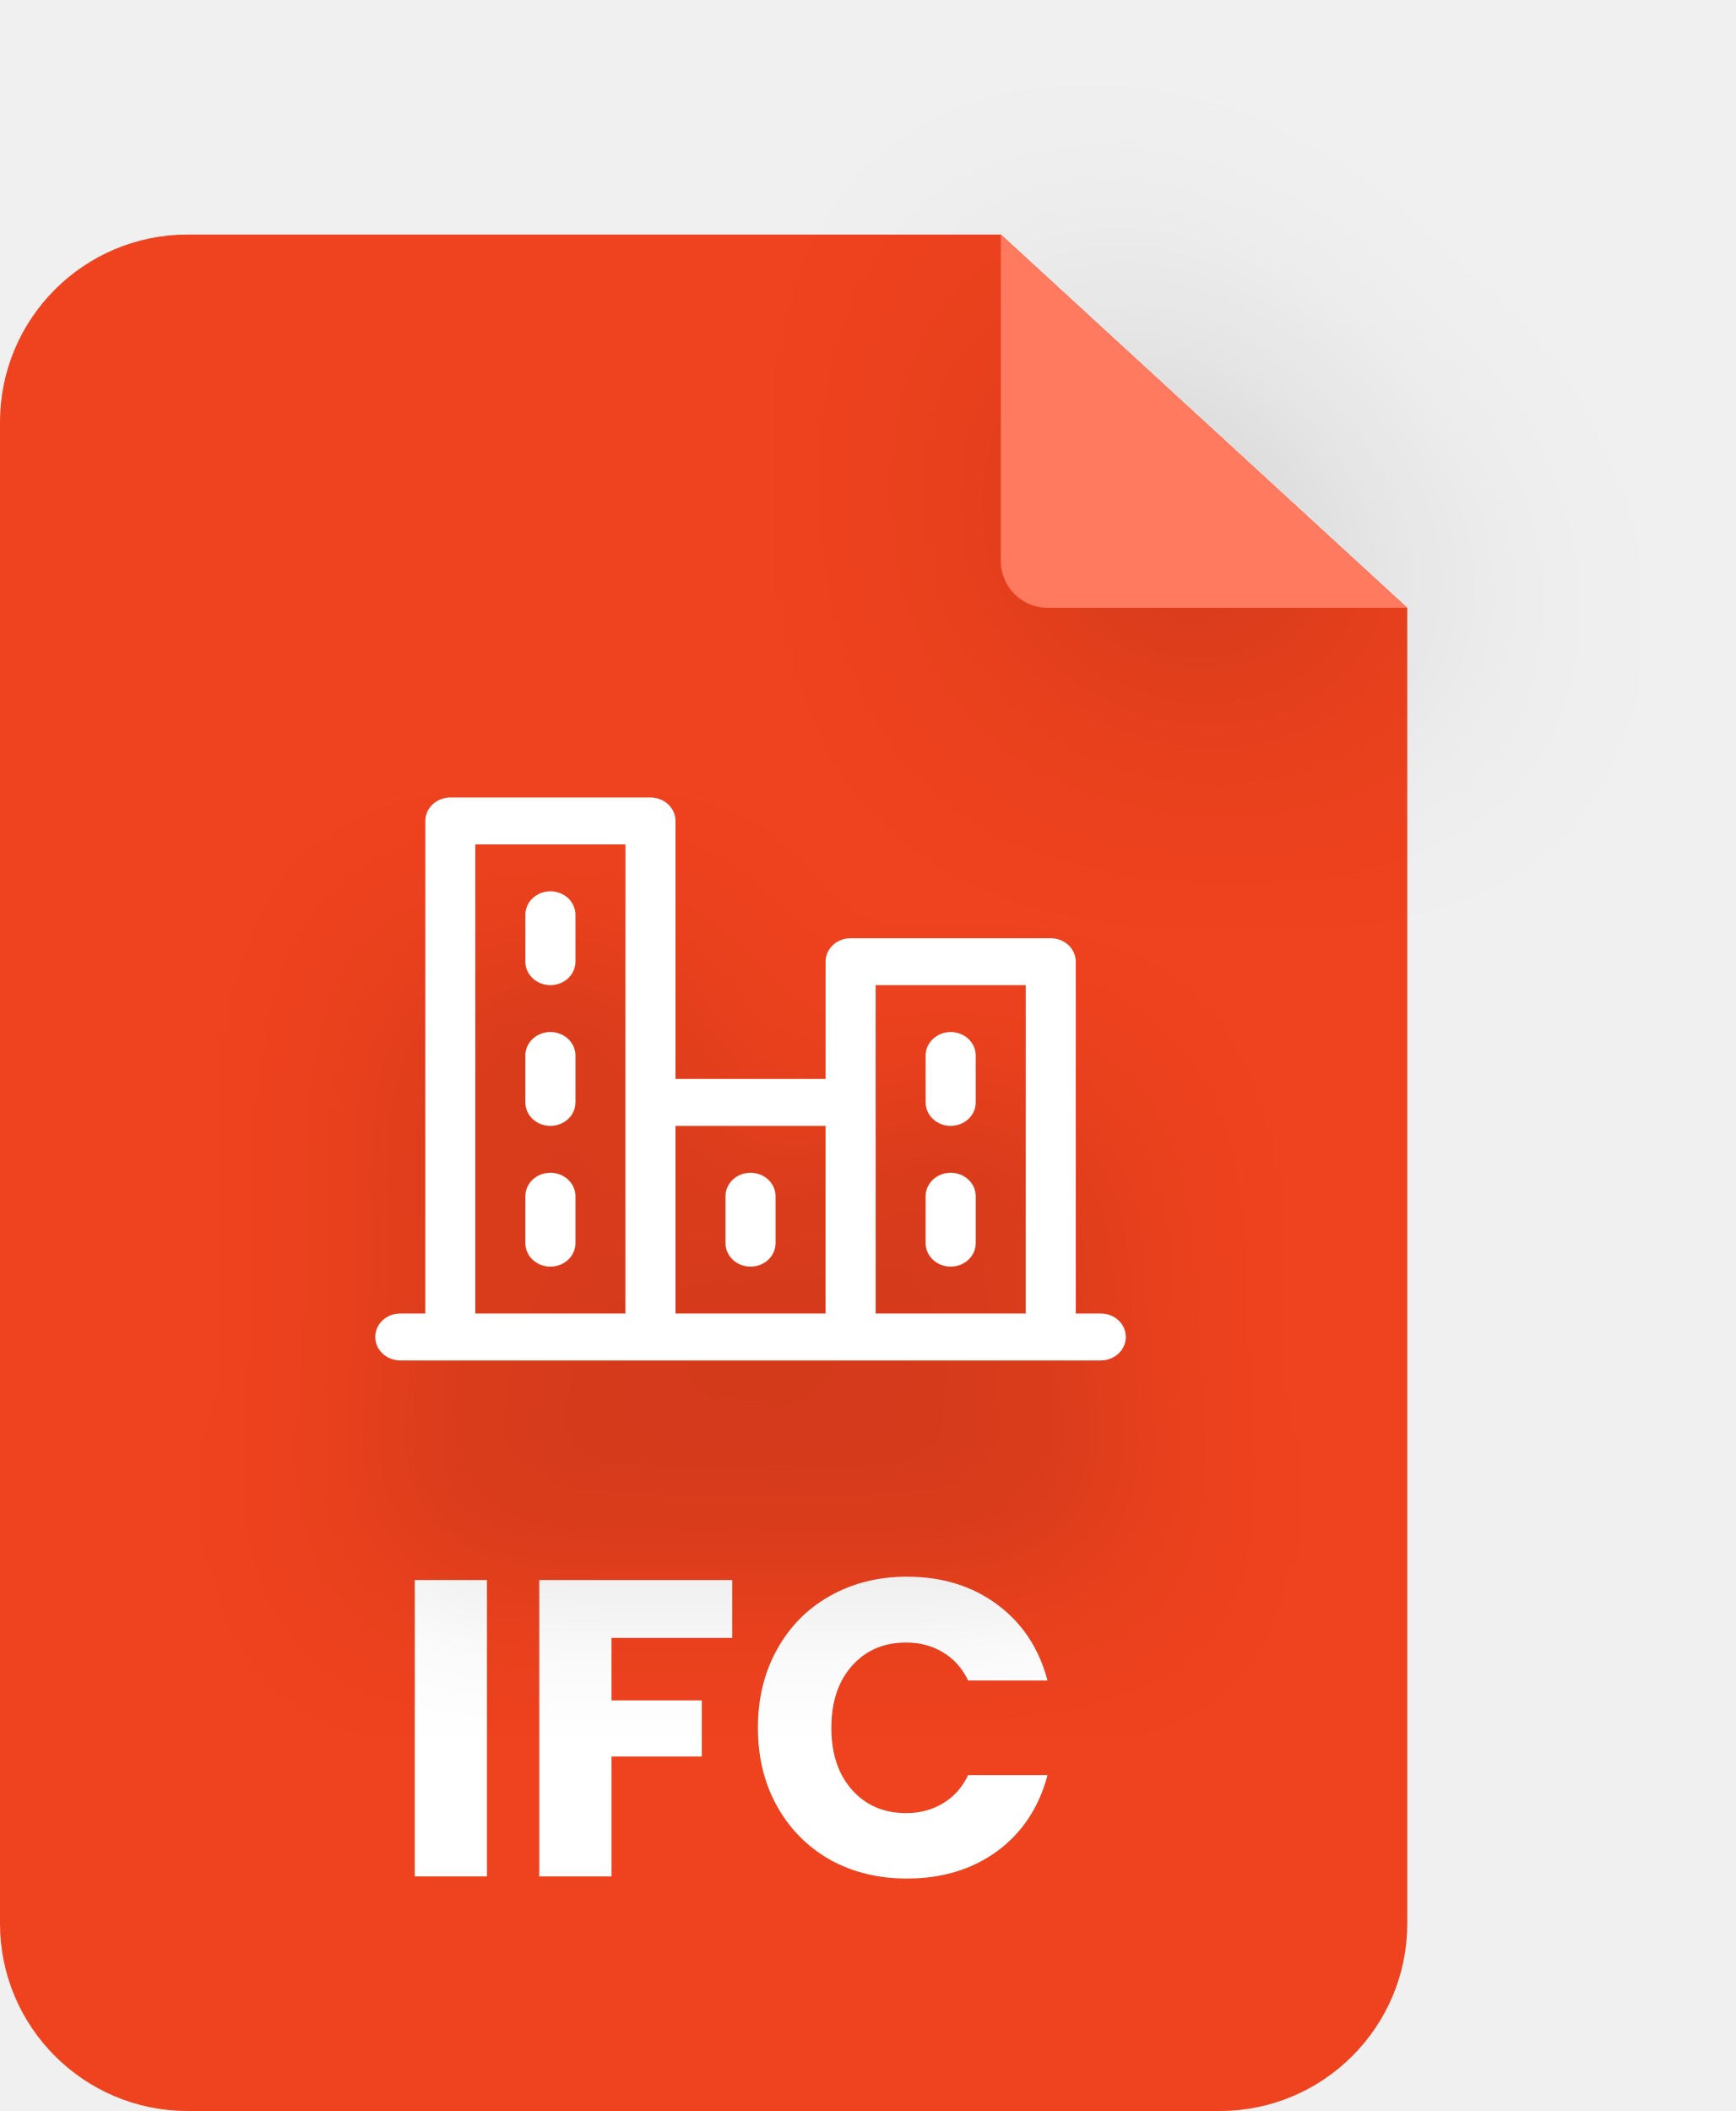
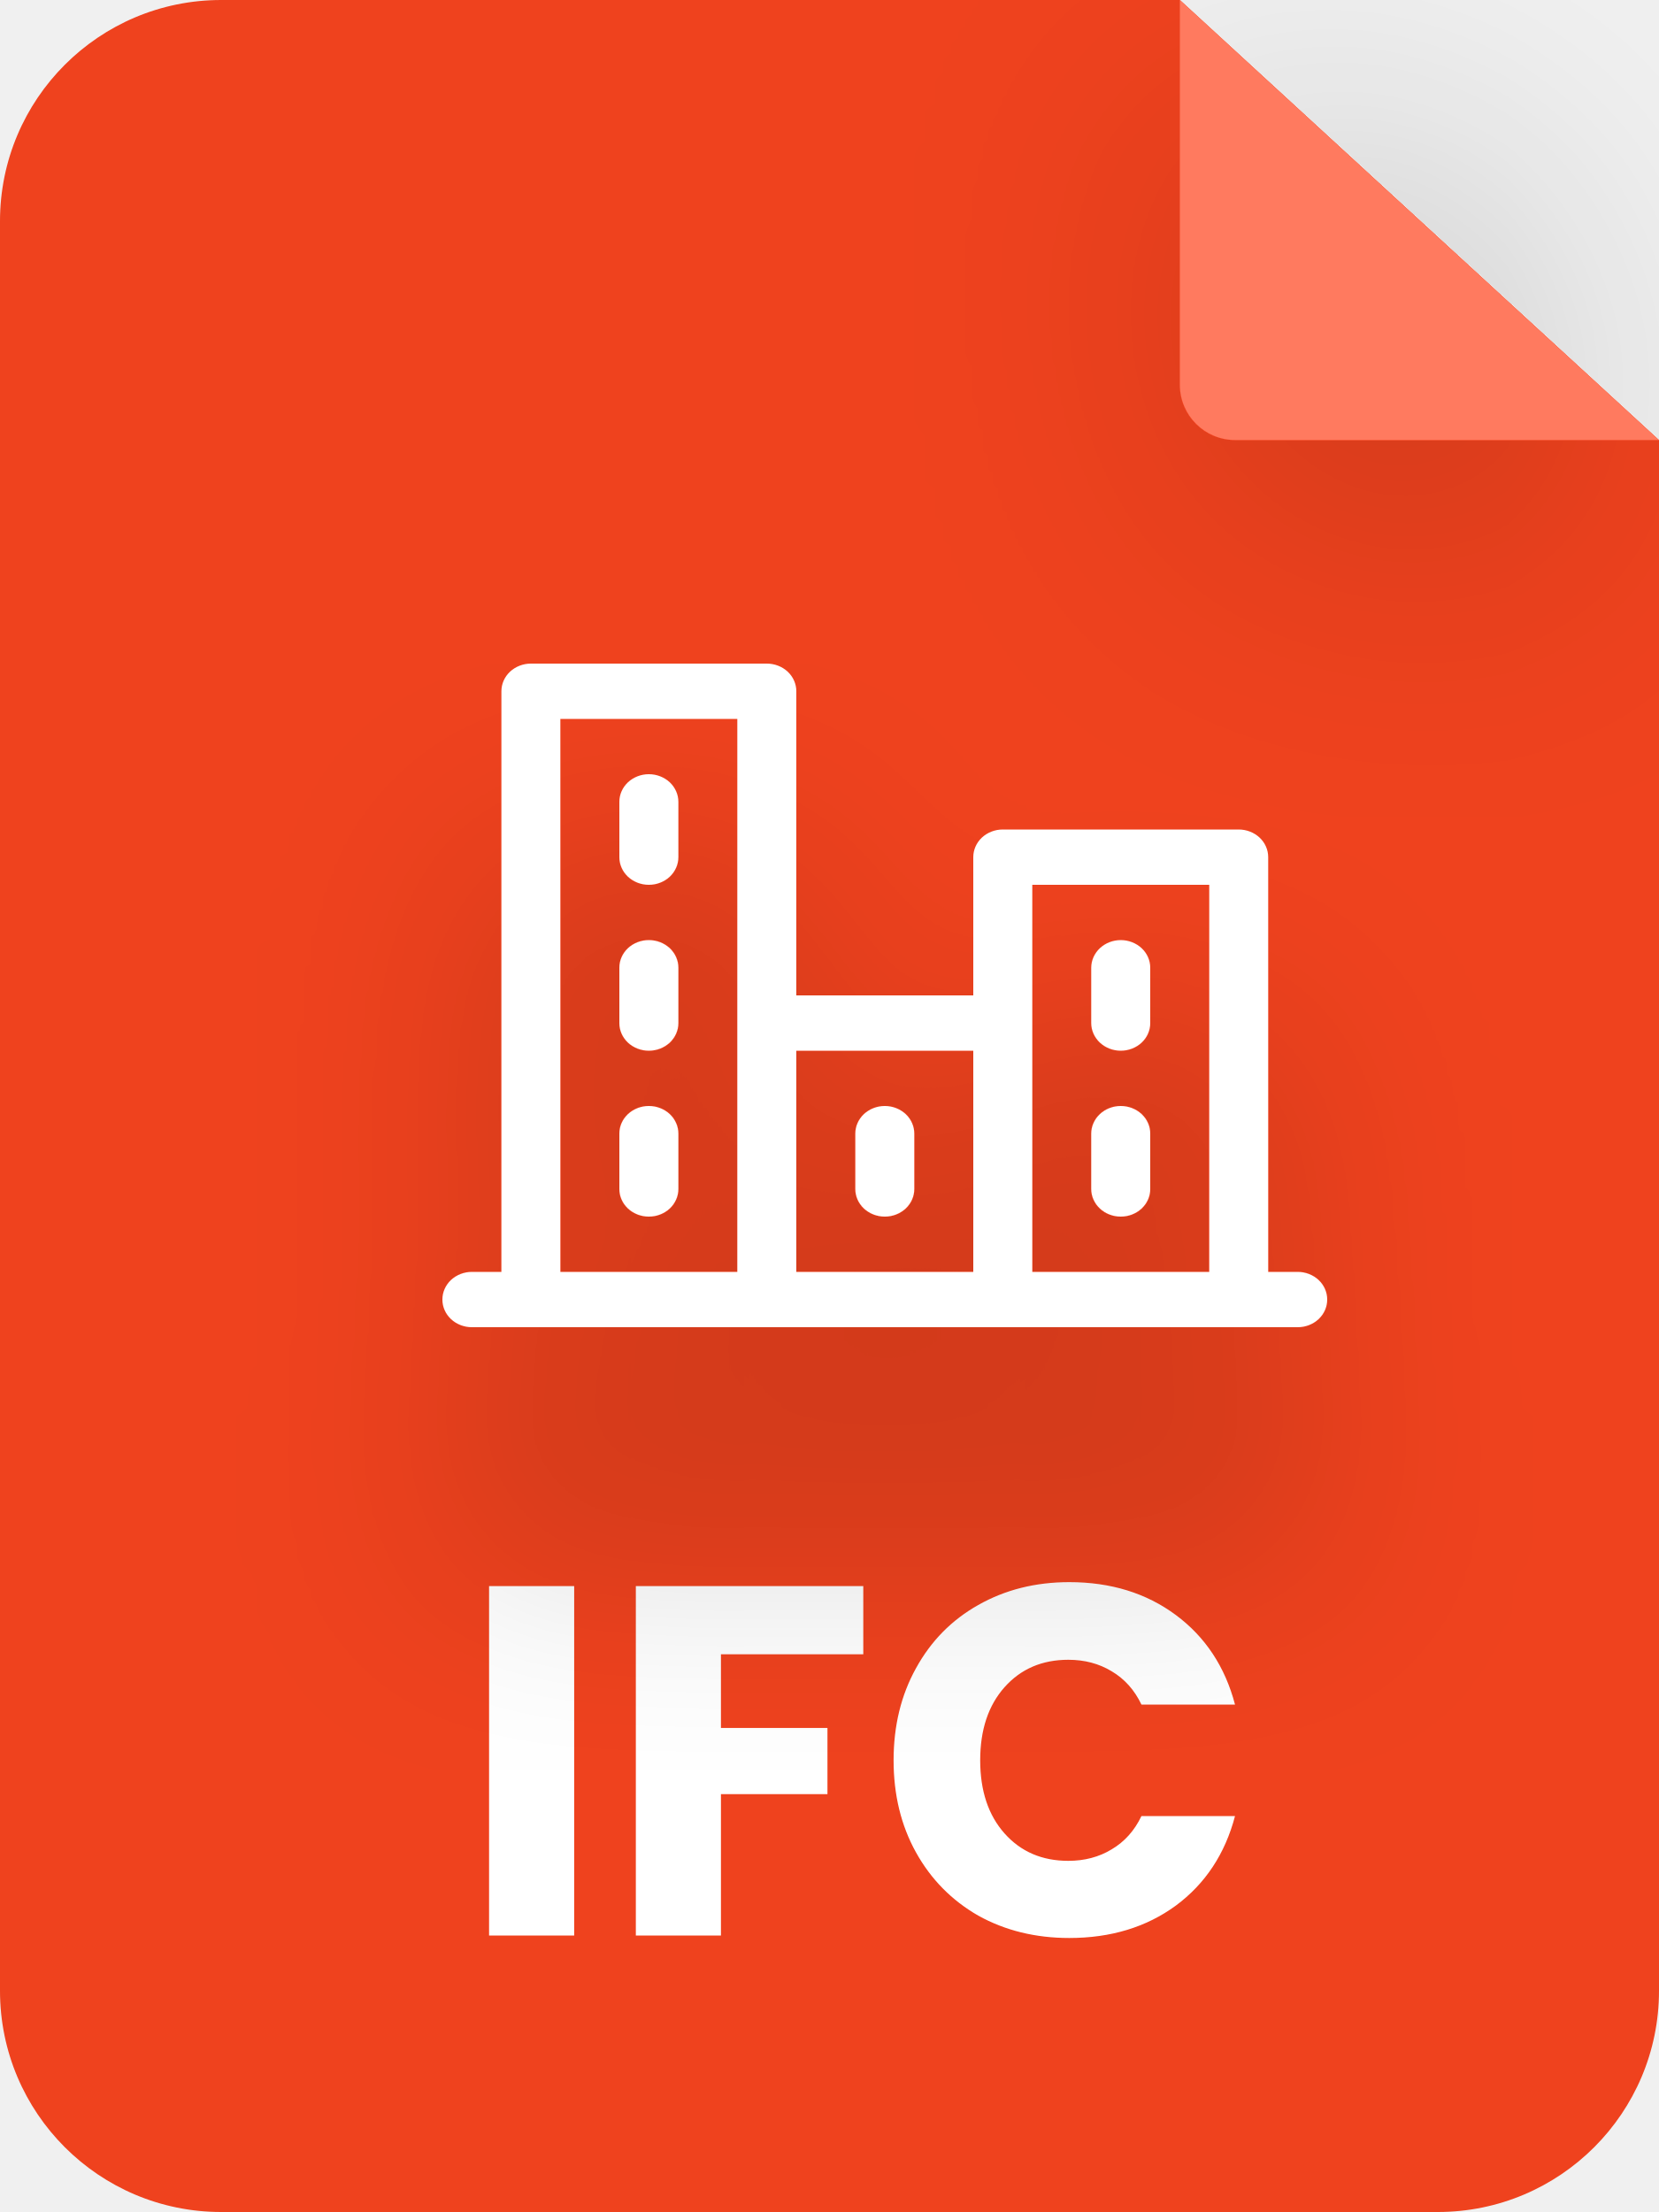
- <svg xmlns="http://www.w3.org/2000/svg" width="37" height="45" viewBox="0 0 37 45" fill="none">
-   <path d="M30 12.957V41C30 43.209 28.209 45 26 45H4C1.791 45 0 43.209 0 41V9C0 6.791 1.791 5 4 5H21.337L30 12.957Z" fill="#EF421E" />
-   <g filter="url(#filter0_d_182_2568)">
-     <path d="M29.999 12.957H22.336C21.784 12.957 21.336 12.509 21.336 11.957V5L29.999 12.957Z" fill="#FF7A5F" />
-   </g>
-   <path d="M10.381 33.682V40H8.842V33.682H10.381ZM15.61 33.682V34.915H13.036V36.247H14.961V37.444H13.036V40H11.496V33.682H15.61ZM16.157 36.832C16.157 36.208 16.292 35.653 16.562 35.167C16.832 34.675 17.207 34.294 17.687 34.024C18.173 33.748 18.722 33.61 19.334 33.61C20.084 33.61 20.726 33.808 21.26 34.204C21.794 34.6 22.151 35.14 22.331 35.824H20.639C20.513 35.56 20.333 35.359 20.099 35.221C19.871 35.083 19.61 35.014 19.316 35.014C18.842 35.014 18.458 35.179 18.164 35.509C17.87 35.839 17.723 36.28 17.723 36.832C17.723 37.384 17.87 37.825 18.164 38.155C18.458 38.485 18.842 38.65 19.316 38.65C19.61 38.65 19.871 38.581 20.099 38.443C20.333 38.305 20.513 38.104 20.639 37.84H22.331C22.151 38.524 21.794 39.064 21.26 39.46C20.726 39.85 20.084 40.045 19.334 40.045C18.722 40.045 18.173 39.91 17.687 39.64C17.207 39.364 16.832 38.983 16.562 38.497C16.292 38.011 16.157 37.456 16.157 36.832Z" fill="white" />
-   <g filter="url(#filter1_d_182_2568)">
-     <path d="M23.467 28H22.933V20.5C22.933 20.367 22.877 20.24 22.777 20.146C22.677 20.053 22.541 20 22.4 20H18.133C17.992 20 17.856 20.053 17.756 20.146C17.656 20.24 17.6 20.367 17.6 20.5V23H14.4V17.5C14.4 17.367 14.344 17.24 14.244 17.146C14.144 17.053 14.008 17 13.867 17H9.6C9.459 17 9.323 17.053 9.223 17.146C9.123 17.24 9.067 17.367 9.067 17.5V28H8.533C8.392 28 8.256 28.053 8.156 28.146C8.056 28.24 8 28.367 8 28.5C8 28.633 8.056 28.76 8.156 28.854C8.256 28.947 8.392 29 8.533 29H23.467C23.608 29 23.744 28.947 23.844 28.854C23.944 28.76 24 28.633 24 28.5C24 28.367 23.944 28.24 23.844 28.146C23.744 28.053 23.608 28 23.467 28ZM18.667 21H21.867V28H18.667V21ZM17.6 24V28H14.4V24H17.6ZM10.133 18H13.333V28H10.133V18ZM12.267 19.5V20.5C12.267 20.633 12.21 20.76 12.111 20.854C12.01 20.947 11.875 21 11.733 21C11.592 21 11.456 20.947 11.356 20.854C11.256 20.76 11.2 20.633 11.2 20.5V19.5C11.2 19.367 11.256 19.24 11.356 19.146C11.456 19.053 11.592 19 11.733 19C11.875 19 12.01 19.053 12.111 19.146C12.21 19.24 12.267 19.367 12.267 19.5ZM12.267 22.5V23.5C12.267 23.633 12.21 23.76 12.111 23.854C12.01 23.947 11.875 24 11.733 24C11.592 24 11.456 23.947 11.356 23.854C11.256 23.76 11.2 23.633 11.2 23.5V22.5C11.2 22.367 11.256 22.24 11.356 22.146C11.456 22.053 11.592 22 11.733 22C11.875 22 12.01 22.053 12.111 22.146C12.21 22.24 12.267 22.367 12.267 22.5ZM12.267 25.5V26.5C12.267 26.633 12.21 26.76 12.111 26.854C12.01 26.947 11.875 27 11.733 27C11.592 27 11.456 26.947 11.356 26.854C11.256 26.76 11.2 26.633 11.2 26.5V25.5C11.2 25.367 11.256 25.24 11.356 25.146C11.456 25.053 11.592 25 11.733 25C11.875 25 12.01 25.053 12.111 25.146C12.21 25.24 12.267 25.367 12.267 25.5ZM15.467 26.5V25.5C15.467 25.367 15.523 25.24 15.623 25.146C15.723 25.053 15.859 25 16 25C16.141 25 16.277 25.053 16.377 25.146C16.477 25.24 16.533 25.367 16.533 25.5V26.5C16.533 26.633 16.477 26.76 16.377 26.854C16.277 26.947 16.141 27 16 27C15.859 27 15.723 26.947 15.623 26.854C15.523 26.76 15.467 26.633 15.467 26.5ZM19.733 26.5V25.5C19.733 25.367 19.79 25.24 19.89 25.146C19.99 25.053 20.125 25 20.267 25C20.408 25 20.544 25.053 20.644 25.146C20.744 25.24 20.8 25.367 20.8 25.5V26.5C20.8 26.633 20.744 26.76 20.644 26.854C20.544 26.947 20.408 27 20.267 27C20.125 27 19.99 26.947 19.89 26.854C19.79 26.76 19.733 26.633 19.733 26.5ZM19.733 23.5V22.5C19.733 22.367 19.79 22.24 19.89 22.146C19.99 22.053 20.125 22 20.267 22C20.408 22 20.544 22.053 20.644 22.146C20.744 22.24 20.8 22.367 20.8 22.5V23.5C20.8 23.633 20.744 23.76 20.644 23.854C20.544 23.947 20.408 24 20.267 24C20.125 24 19.99 23.947 19.89 23.854C19.79 23.76 19.733 23.633 19.733 23.5Z" fill="white" />
+ <svg xmlns="http://www.w3.org/2000/svg" width="30" height="40" viewBox="0 0 30 40" fill="none">
+   <g clip-path="url(#clip0_454_106)">
+     <path d="M30 7.957V36C30 38.209 28.209 40 26 40H4C1.791 40 0 38.209 0 36V4C0 1.791 1.791 0 4 0H21.337L30 7.957Z" fill="#EF421E" />
+     <g filter="url(#filter0_d_454_106)">
+       <path d="M29.999 7.957H22.336C21.784 7.957 21.336 7.51 21.336 6.957V0L29.999 7.957Z" fill="#FF7A5F" />
+     </g>
+     <path d="M10.383 28.682V35H8.844V28.682H10.383ZM15.611 28.682V29.915H13.037V31.247H14.963V32.444H13.037V35H11.498V28.682H15.611ZM16.159 31.832C16.159 31.208 16.294 30.653 16.564 30.167C16.834 29.675 17.209 29.294 17.689 29.024C18.175 28.748 18.724 28.61 19.336 28.61C20.086 28.61 20.728 28.808 21.262 29.204C21.796 29.6 22.153 30.14 22.333 30.824H20.641C20.515 30.56 20.335 30.359 20.101 30.221C19.873 30.083 19.612 30.014 19.318 30.014C18.844 30.014 18.46 30.179 18.166 30.509C17.872 30.839 17.725 31.28 17.725 31.832C17.725 32.384 17.872 32.825 18.166 33.155C18.46 33.485 18.844 33.65 19.318 33.65C19.612 33.65 19.873 33.581 20.101 33.443C20.335 33.305 20.515 33.104 20.641 32.84H22.333C22.153 33.524 21.796 34.064 21.262 34.46C20.728 34.85 20.086 35.045 19.336 35.045C18.724 35.045 18.175 34.91 17.689 34.64C17.209 34.364 16.834 33.983 16.564 33.497C16.294 33.011 16.159 32.456 16.159 31.832Z" fill="white" />
+     <g filter="url(#filter1_d_454_106)">
+       <path d="M23.467 23H22.933V15.5C22.933 15.367 22.877 15.24 22.777 15.146C22.677 15.053 22.541 15 22.4 15H18.133C17.992 15 17.856 15.053 17.756 15.146C17.656 15.24 17.6 15.367 17.6 15.5V18H14.4V12.5C14.4 12.367 14.344 12.24 14.244 12.146C14.144 12.053 14.008 12 13.867 12H9.6C9.459 12 9.323 12.053 9.223 12.146C9.123 12.24 9.067 12.367 9.067 12.5V23H8.533C8.392 23 8.256 23.053 8.156 23.146C8.056 23.24 8 23.367 8 23.5C8 23.633 8.056 23.76 8.156 23.854C8.256 23.947 8.392 24 8.533 24H23.467C23.608 24 23.744 23.947 23.844 23.854C23.944 23.76 24 23.633 24 23.5C24 23.367 23.944 23.24 23.844 23.146C23.744 23.053 23.608 23 23.467 23ZM18.667 16H21.867V23H18.667V16ZM17.6 19V23H14.4V19H17.6ZM10.133 13H13.333V23H10.133V13ZM12.267 14.5V15.5C12.267 15.633 12.21 15.76 12.111 15.854C12.01 15.947 11.875 16 11.733 16C11.592 16 11.456 15.947 11.356 15.854C11.256 15.76 11.2 15.633 11.2 15.5V14.5C11.2 14.367 11.256 14.24 11.356 14.146C11.456 14.053 11.592 14 11.733 14C11.875 14 12.01 14.053 12.111 14.146C12.21 14.24 12.267 14.367 12.267 14.5ZM12.267 17.5V18.5C12.267 18.633 12.21 18.76 12.111 18.854C12.01 18.947 11.875 19 11.733 19C11.592 19 11.456 18.947 11.356 18.854C11.256 18.76 11.2 18.633 11.2 18.5V17.5C11.2 17.367 11.256 17.24 11.356 17.146C11.456 17.053 11.592 17 11.733 17C11.875 17 12.01 17.053 12.111 17.146C12.21 17.24 12.267 17.367 12.267 17.5ZM12.267 20.5V21.5C12.267 21.633 12.21 21.76 12.111 21.854C12.01 21.947 11.875 22 11.733 22C11.592 22 11.456 21.947 11.356 21.854C11.256 21.76 11.2 21.633 11.2 21.5V20.5C11.2 20.367 11.256 20.24 11.356 20.146C11.456 20.053 11.592 20 11.733 20C11.875 20 12.01 20.053 12.111 20.146C12.21 20.24 12.267 20.367 12.267 20.5ZM15.467 21.5V20.5C15.467 20.367 15.523 20.24 15.623 20.146C15.723 20.053 15.859 20 16 20C16.141 20 16.277 20.053 16.377 20.146C16.477 20.24 16.533 20.367 16.533 20.5V21.5C16.533 21.633 16.477 21.76 16.377 21.854C16.277 21.947 16.141 22 16 22C15.859 22 15.723 21.947 15.623 21.854C15.523 21.76 15.467 21.633 15.467 21.5ZM19.733 21.5V20.5C19.733 20.367 19.79 20.24 19.89 20.146C19.99 20.053 20.125 20 20.267 20C20.408 20 20.544 20.053 20.644 20.146C20.744 20.24 20.8 20.367 20.8 20.5V21.5C20.8 21.633 20.744 21.76 20.644 21.854C20.544 21.947 20.408 22 20.267 22C20.125 22 19.99 21.947 19.89 21.854C19.79 21.76 19.733 21.633 19.733 21.5ZM19.733 18.5V17.5C19.733 17.367 19.79 17.24 19.89 17.146C19.99 17.053 20.125 17 20.267 17C20.408 17 20.544 17.053 20.644 17.146C20.744 17.24 20.8 17.367 20.8 17.5V18.5C20.8 18.633 20.744 18.76 20.644 18.854C20.544 18.947 20.408 19 20.267 19C20.125 19 19.99 18.947 19.89 18.854C19.79 18.76 19.733 18.633 19.733 18.5Z" fill="white" />
+     </g>
  </g>
  <defs>
-     <filter id="filter0_d_182_2568" x="16.536" y="0.2" width="20.264" height="19.557" filterUnits="userSpaceOnUse" color-interpolation-filters="sRGB">
+     <filter id="filter0_d_454_106" x="16.536" y="-4.8" width="20.264" height="19.557" filterUnits="userSpaceOnUse" color-interpolation-filters="sRGB">
      <feFlood flood-opacity="0" result="BackgroundImageFix" />
      <feColorMatrix in="SourceAlpha" type="matrix" values="0 0 0 0 0 0 0 0 0 0 0 0 0 0 0 0 0 0 127 0" result="hardAlpha" />
      <feOffset dx="1" dy="1" />
      <feGaussianBlur stdDeviation="2.9" />
      <feComposite in2="hardAlpha" operator="out" />
      <feColorMatrix type="matrix" values="0 0 0 0 0 0 0 0 0 0 0 0 0 0 0 0 0 0 0.2 0" />
-       <feBlend mode="normal" in2="BackgroundImageFix" result="effect1_dropShadow_182_2568" />
-       <feBlend mode="normal" in="SourceGraphic" in2="effect1_dropShadow_182_2568" result="shape" />
+       <feBlend mode="normal" in2="BackgroundImageFix" result="effect1_dropShadow_454_106" />
+       <feBlend mode="normal" in="SourceGraphic" in2="effect1_dropShadow_454_106" result="shape" />
    </filter>
-     <filter id="filter1_d_182_2568" x="4" y="17" width="24" height="20" filterUnits="userSpaceOnUse" color-interpolation-filters="sRGB">
+     <filter id="filter1_d_454_106" x="4" y="12" width="24" height="20" filterUnits="userSpaceOnUse" color-interpolation-filters="sRGB">
      <feFlood flood-opacity="0" result="BackgroundImageFix" />
      <feColorMatrix in="SourceAlpha" type="matrix" values="0 0 0 0 0 0 0 0 0 0 0 0 0 0 0 0 0 0 127 0" result="hardAlpha" />
      <feOffset dy="4" />
      <feGaussianBlur stdDeviation="2" />
      <feComposite in2="hardAlpha" operator="out" />
      <feColorMatrix type="matrix" values="0 0 0 0 0 0 0 0 0 0 0 0 0 0 0 0 0 0 0.25 0" />
-       <feBlend mode="normal" in2="BackgroundImageFix" result="effect1_dropShadow_182_2568" />
-       <feBlend mode="normal" in="SourceGraphic" in2="effect1_dropShadow_182_2568" result="shape" />
+       <feBlend mode="normal" in2="BackgroundImageFix" result="effect1_dropShadow_454_106" />
+       <feBlend mode="normal" in="SourceGraphic" in2="effect1_dropShadow_454_106" result="shape" />
    </filter>
+     <clipPath id="clip0_454_106">
+       <rect width="30" height="40" fill="white" />
+     </clipPath>
  </defs>
</svg>
